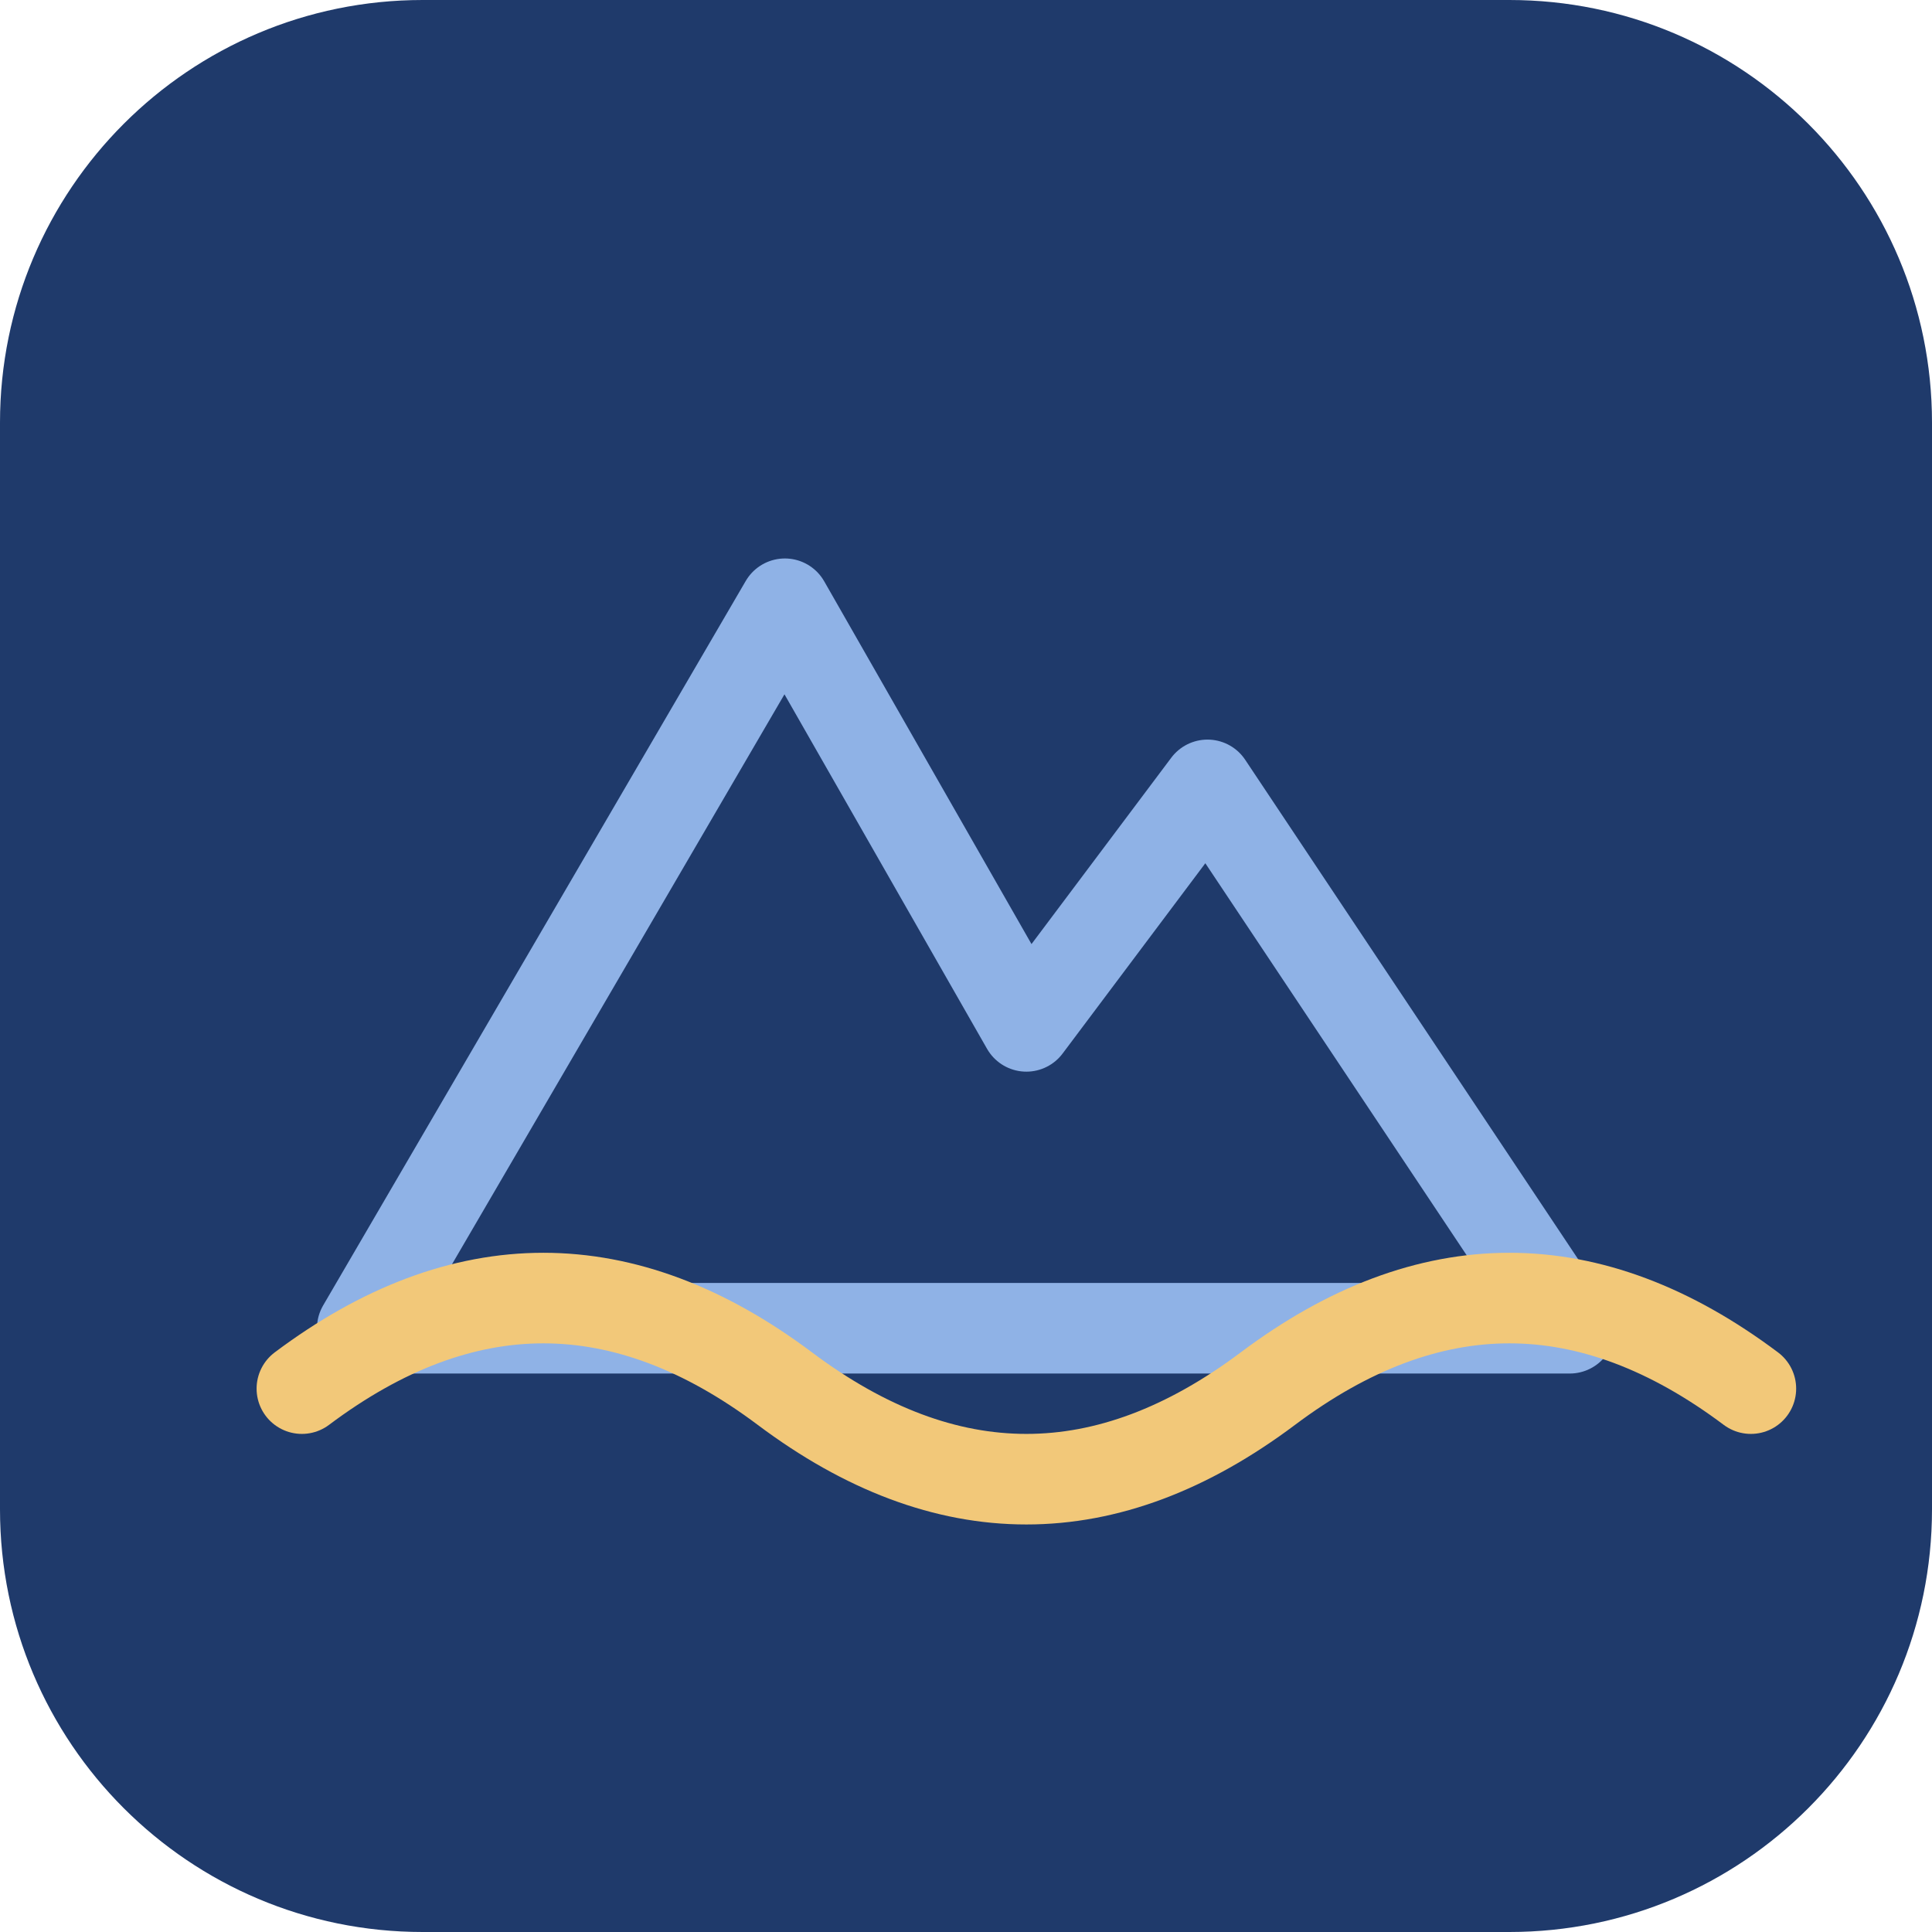
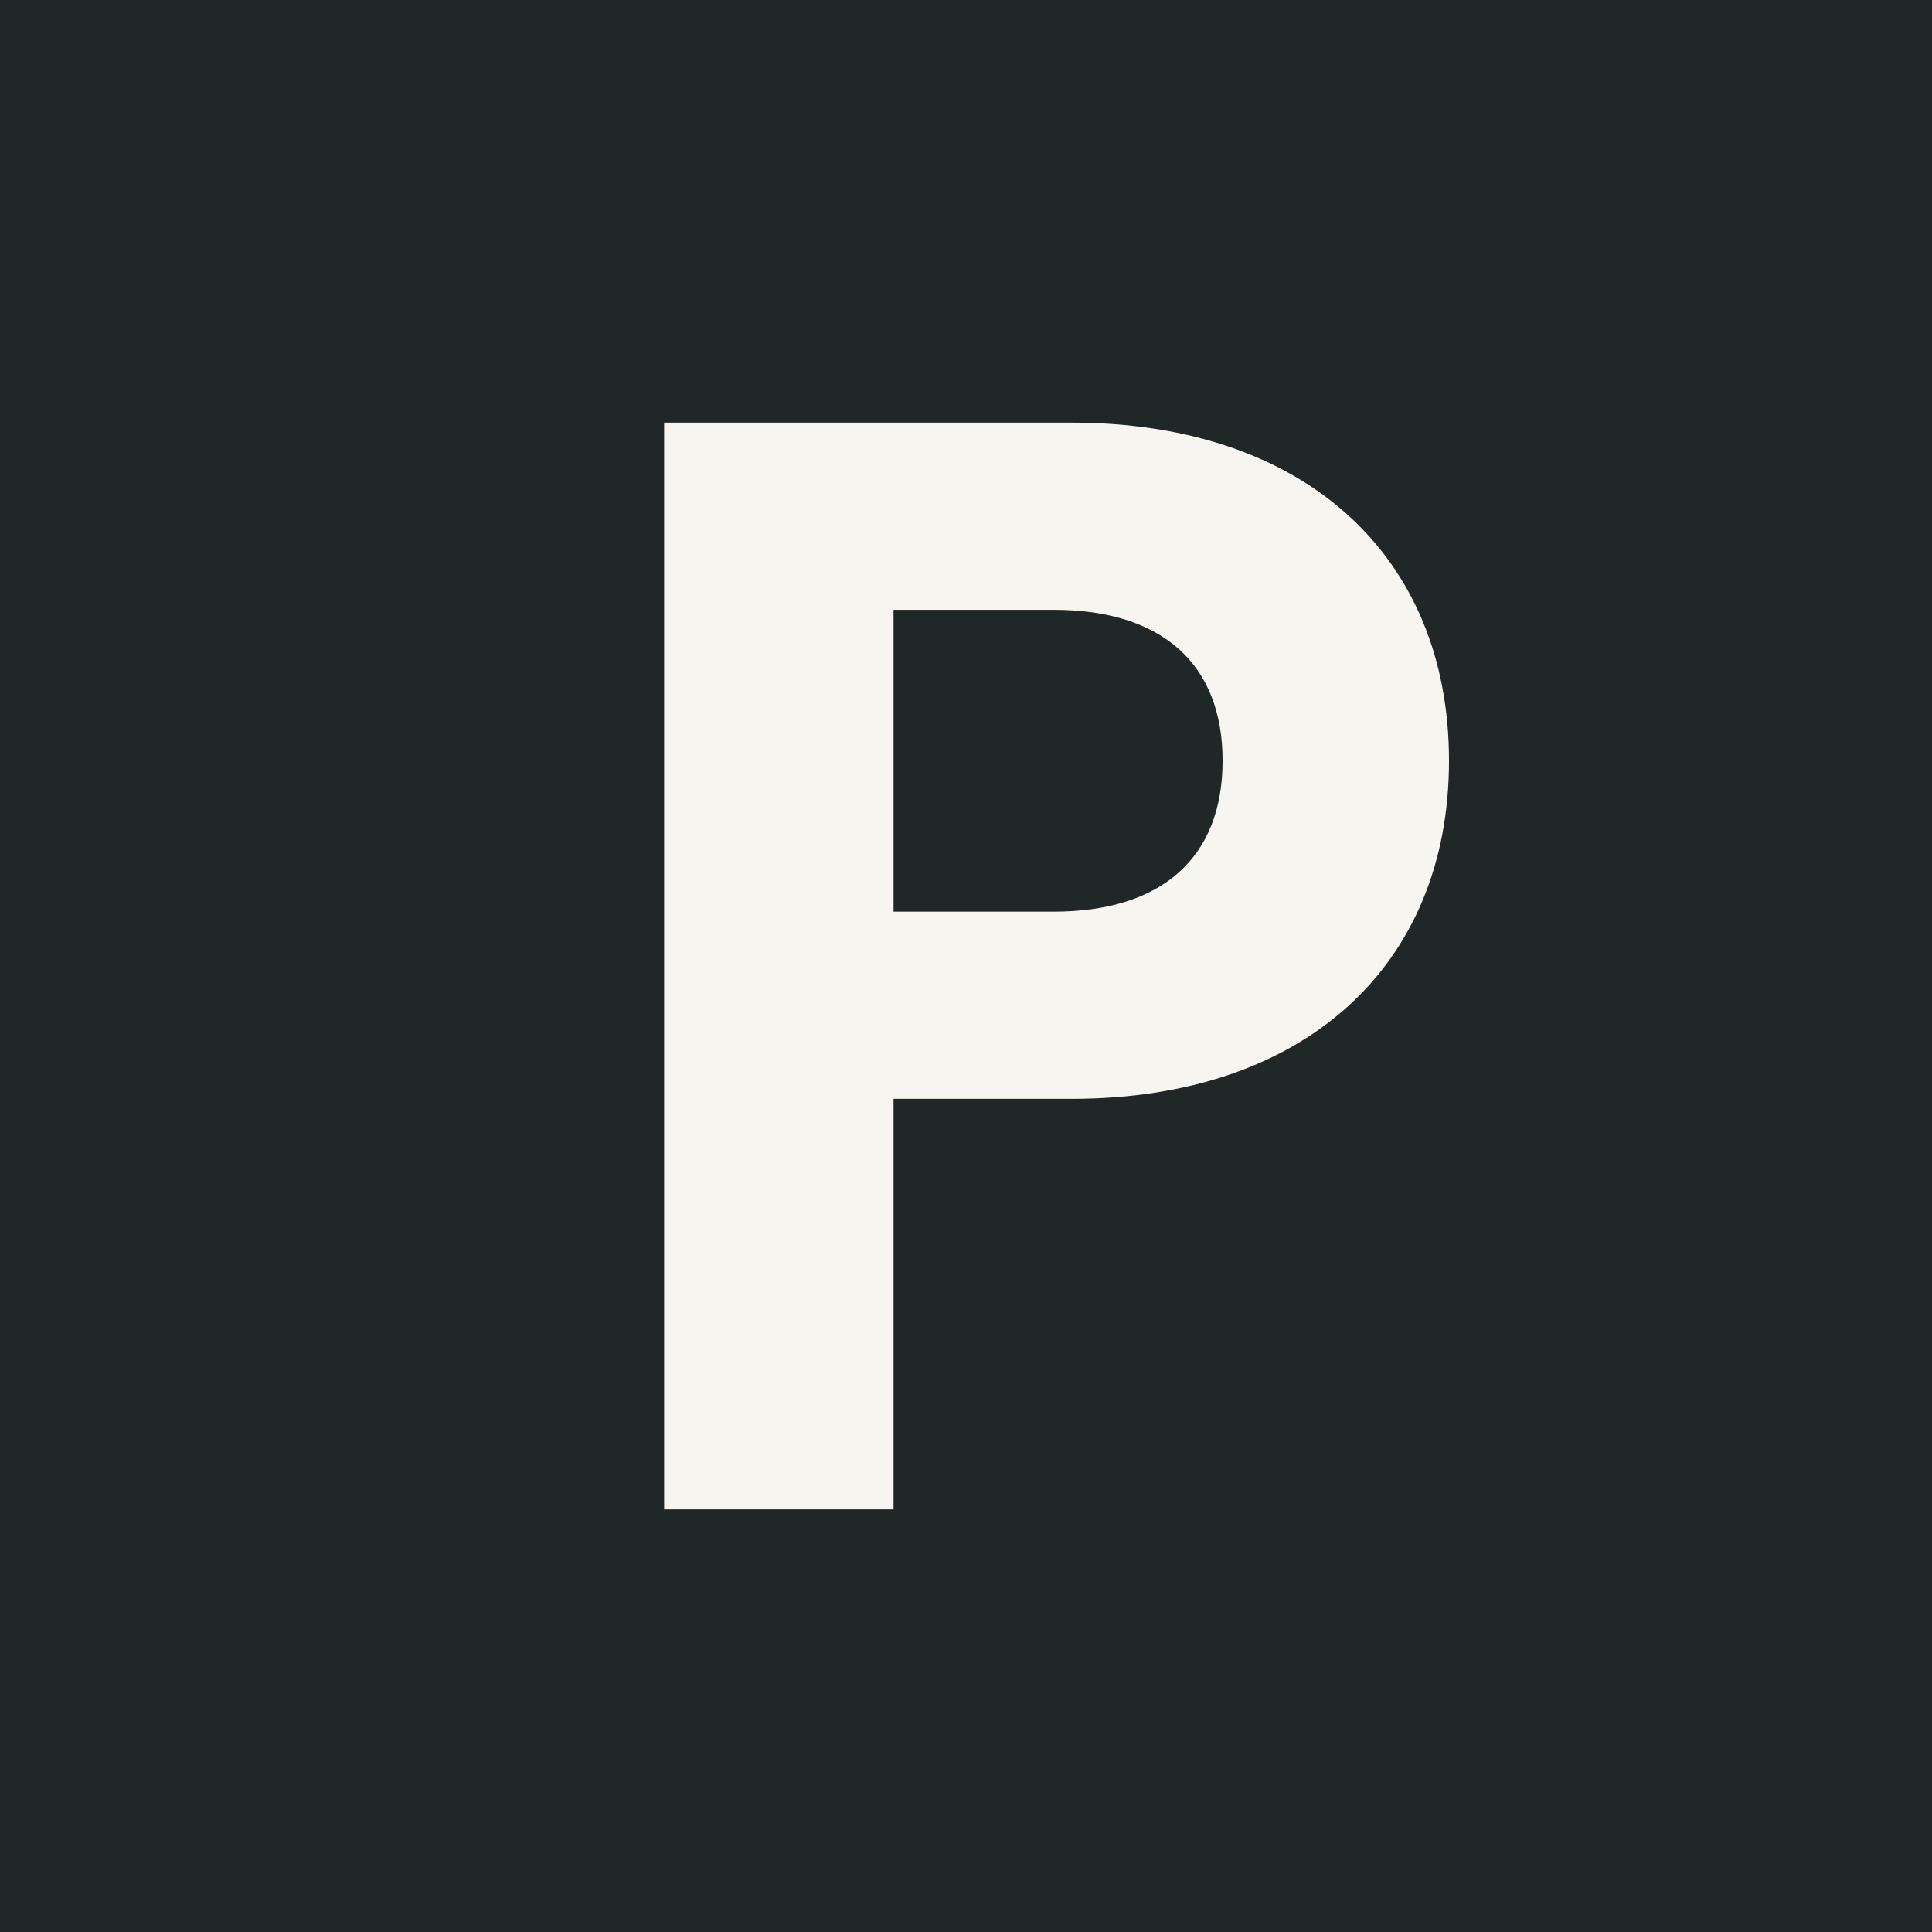
<svg xmlns="http://www.w3.org/2000/svg" viewBox="0 0 64 64" width="64" height="64">
-   <rect width="64" height="64" rx="14" fill="#1f3a6b" />
-   <path d="M12 44 L26 20 L34 34 L40 26 L52 44 Z" fill="none" stroke="#8fb2e6" stroke-width="3" stroke-linejoin="round" stroke-linecap="round" />
-   <path d="M10 46 q 8 -6 16 0 t 16 0 t 16 0" fill="none" stroke="#f2c879" stroke-width="3" stroke-linecap="round" />
+   <rect width="64" height="64" fill="#202827" />
+   <path d="M22 50V14h13.5c7.7 0 12.5 4.4 12.5 11.2S43.2 36.4 35.5 36.4H29.6V50Z M29.6 30.2h5.3c3.6 0 5.6-1.8 5.6-5s-2-5-5.6-5h-5.3Z" fill="#f7f5f0" fill-rule="evenodd" />
</svg>
